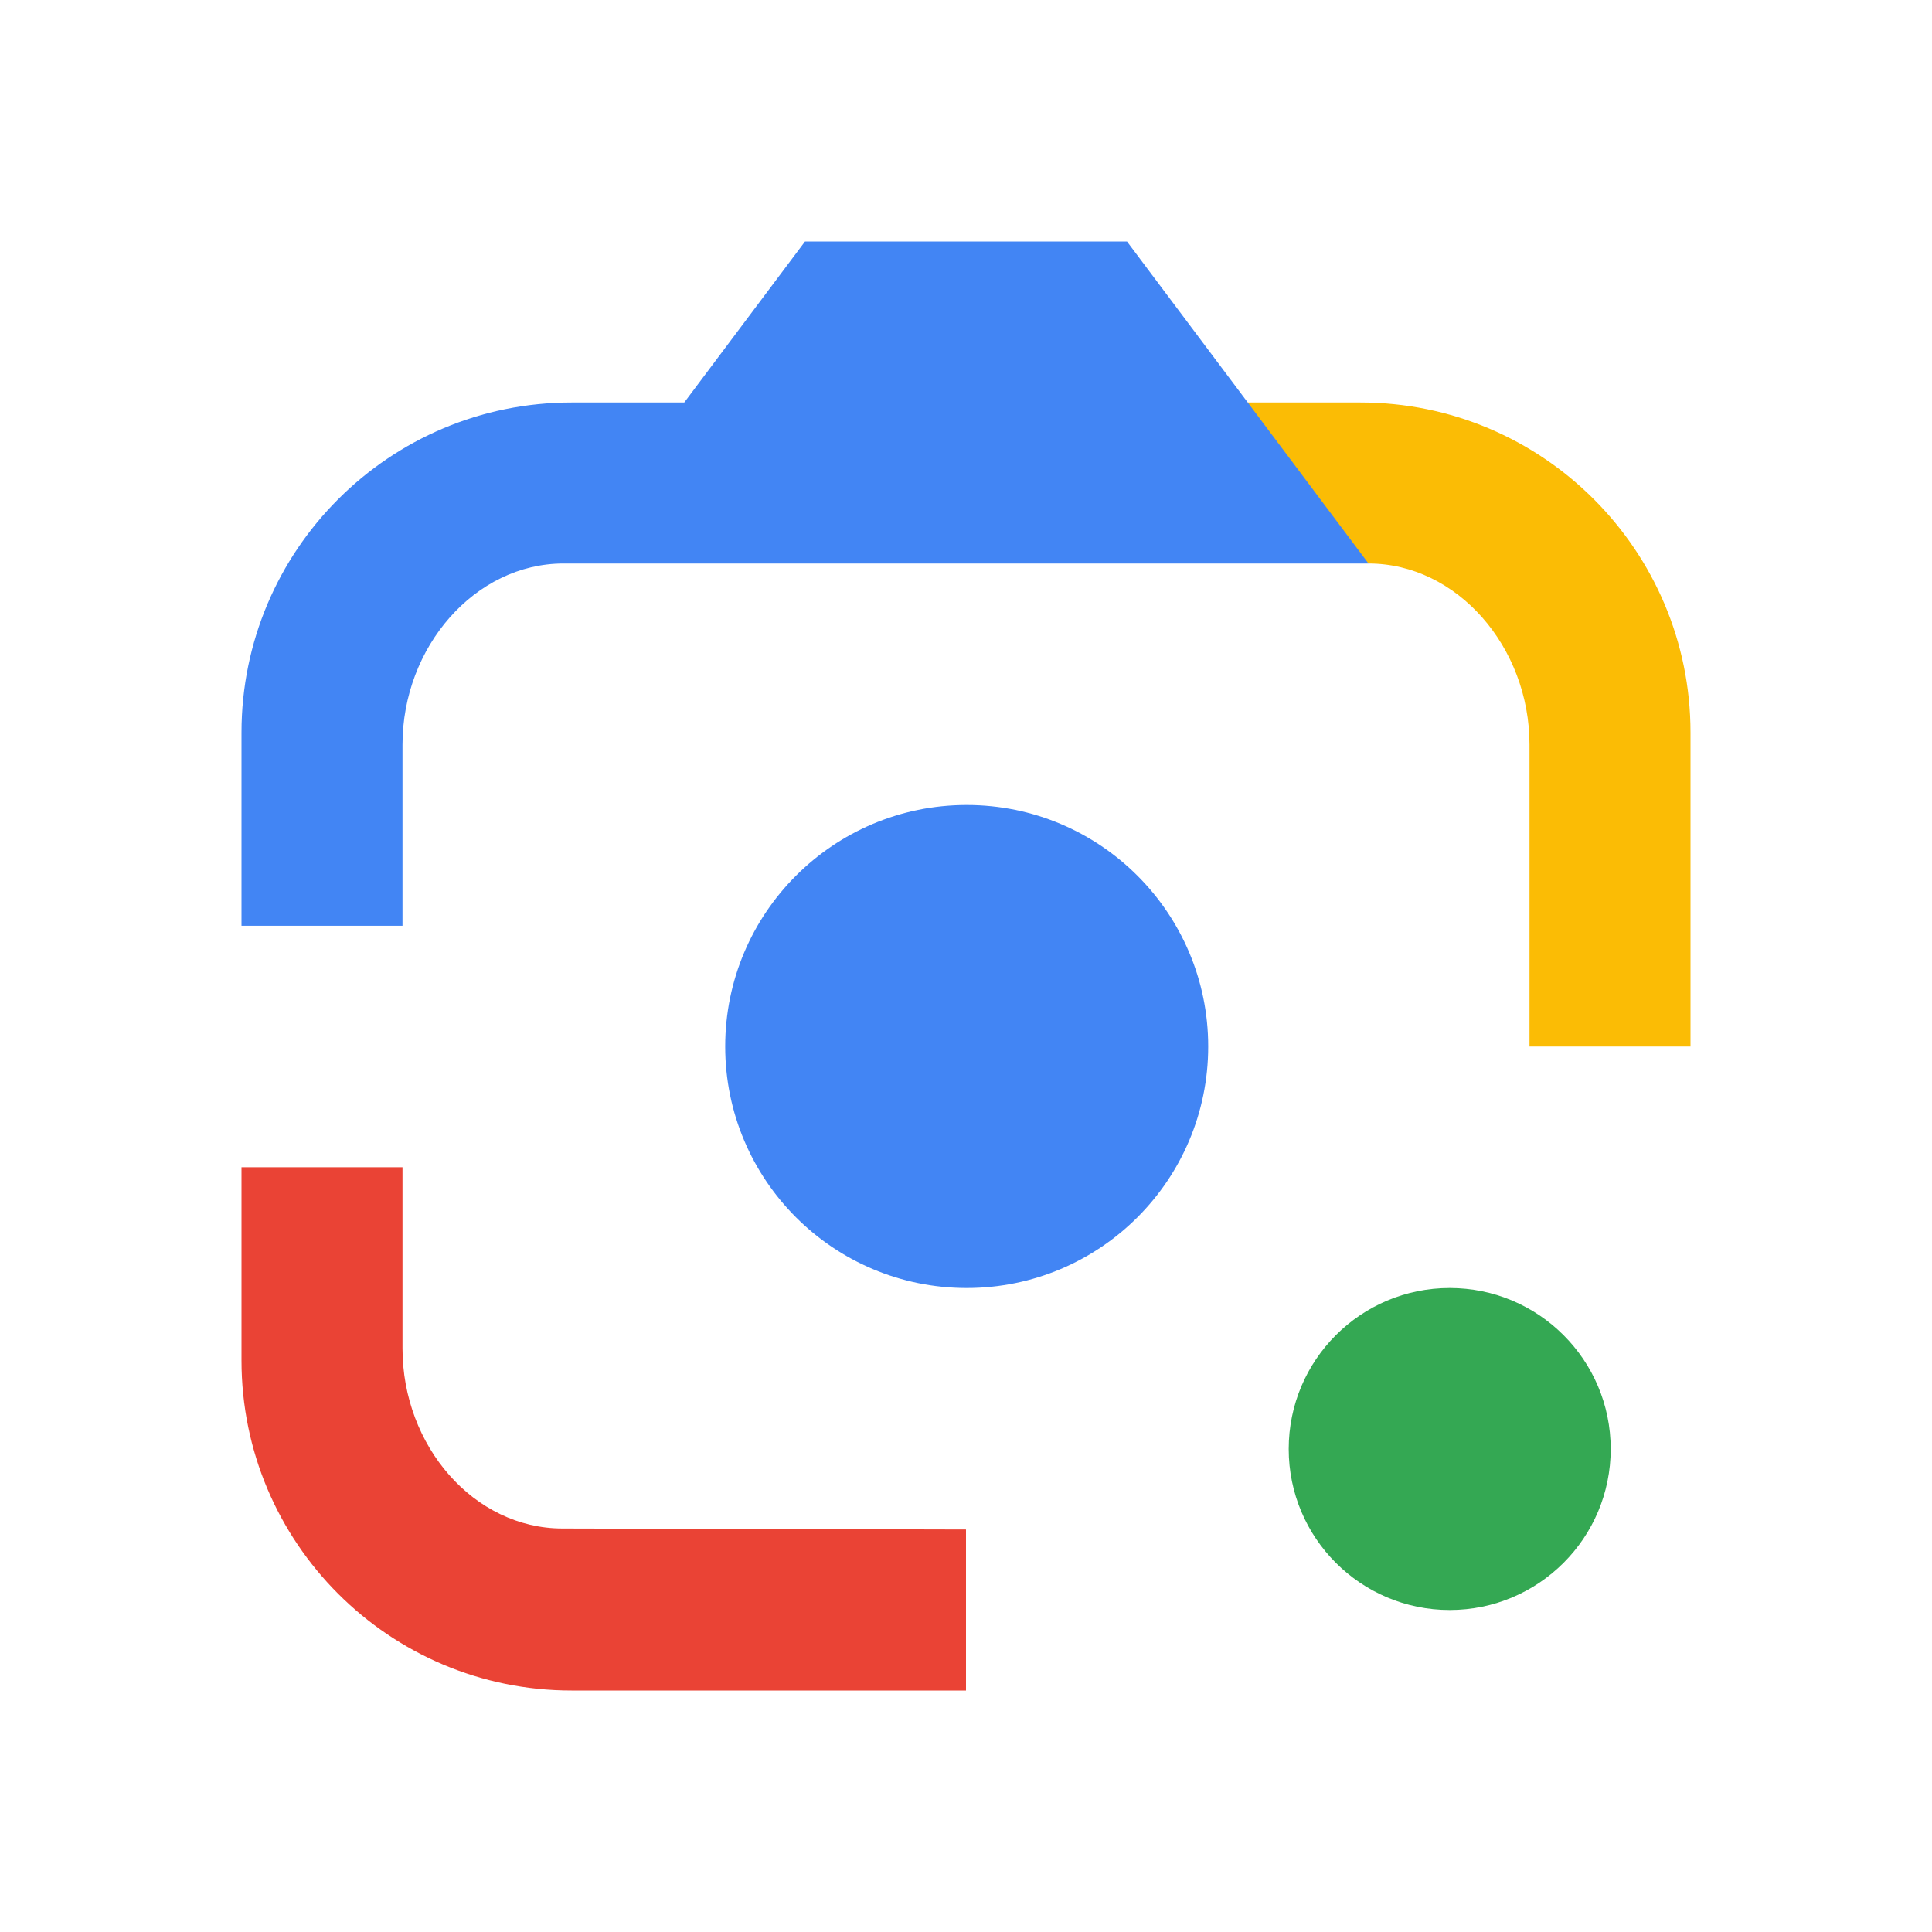
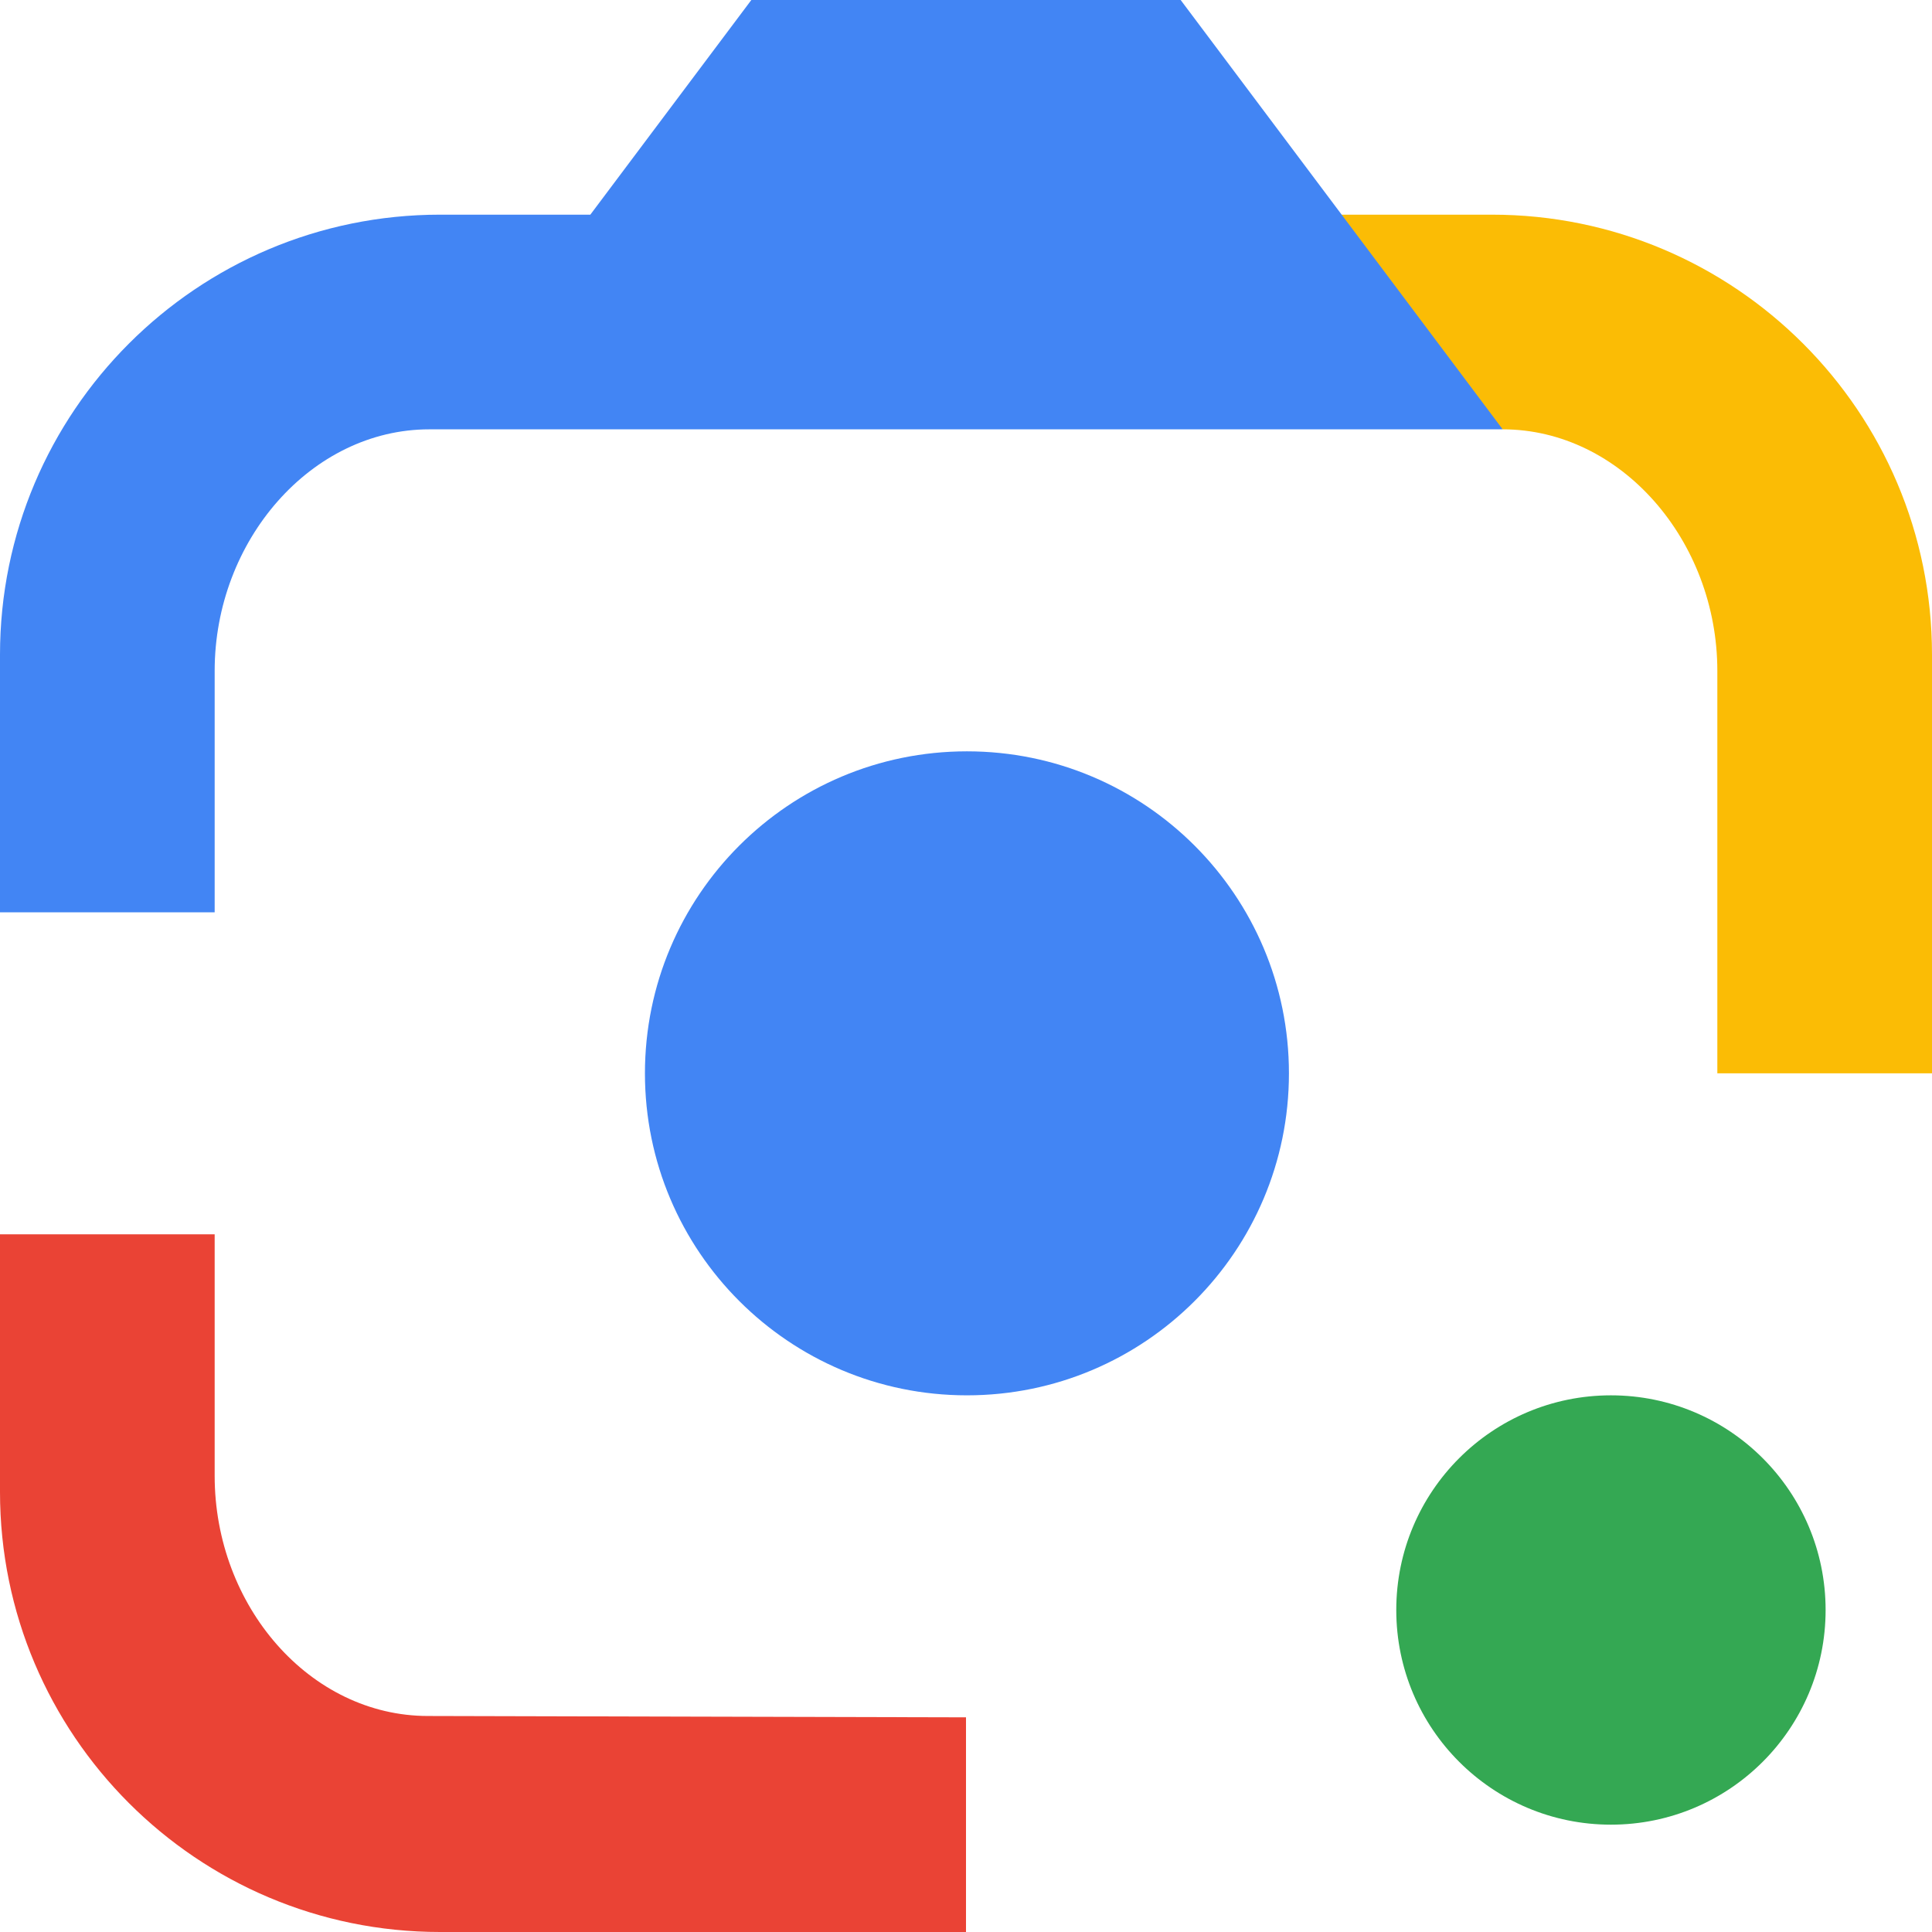
- <svg xmlns="http://www.w3.org/2000/svg" class="Gdd5U" focusable="false" viewBox="0 0 192 192" width="192" height="192">
-   <rect fill="none" height="192" width="192" />
+ <svg xmlns="http://www.w3.org/2000/svg" viewBox="0 0 144 144" width="144" height="144">
  <g>
-     <circle fill="#34A853" cx="144.07" cy="144" r="16" />
-     <circle fill="#4285F4" cx="96.07" cy="104" r="24" />
-     <path fill="#EA4335" d="M24,135.2c0,18.11,14.69,32.8,32.8,32.8H96v-16l-40.1-0.1c-8.8,0-15.9-8.19-15.9-17.9v-18H24V135.2z" />
-     <path fill="#FBBC05" d="M168,72.8c0-18.11-14.69-32.8-32.8-32.8H116l20,16c8.8,0,16,8.29,16,18v30h16V72.8z" />
-     <path fill="#4285F4" d="M112,24l-32,0L68,40H56.8C38.69,40,24,54.69,24,72.8V92h16V74c0-9.71,7.2-18,16-18h80L112,24z" />
+     <circle fill="#34A853" cx="120.07" cy="120" r="16" />
+     <circle fill="#4285F4" cx="72.07" cy="80" r="24" />
+     <path fill="#EA4335" d="M0,111.2c0,18.11,14.69,32.8,32.8,32.8H72v-16l-40.1-0.1c-8.8,0-15.9-8.19-15.9-17.9v-18H0V111.2z" />
+     <path fill="#FBBC05" d="M144,48.8c0-18.11-14.69-32.8-32.8-32.8H92l20,16c8.8,0,16,8.29,16,18v30h16V48.8z" />
+     <path fill="#4285F4" d="M88,0l-32,0L44,16H32.8C14.69,16,0,30.69,0,48.8V68h16V50c0-9.71,7.2-18,16-18h80L88,0z" />
  </g>
</svg>
